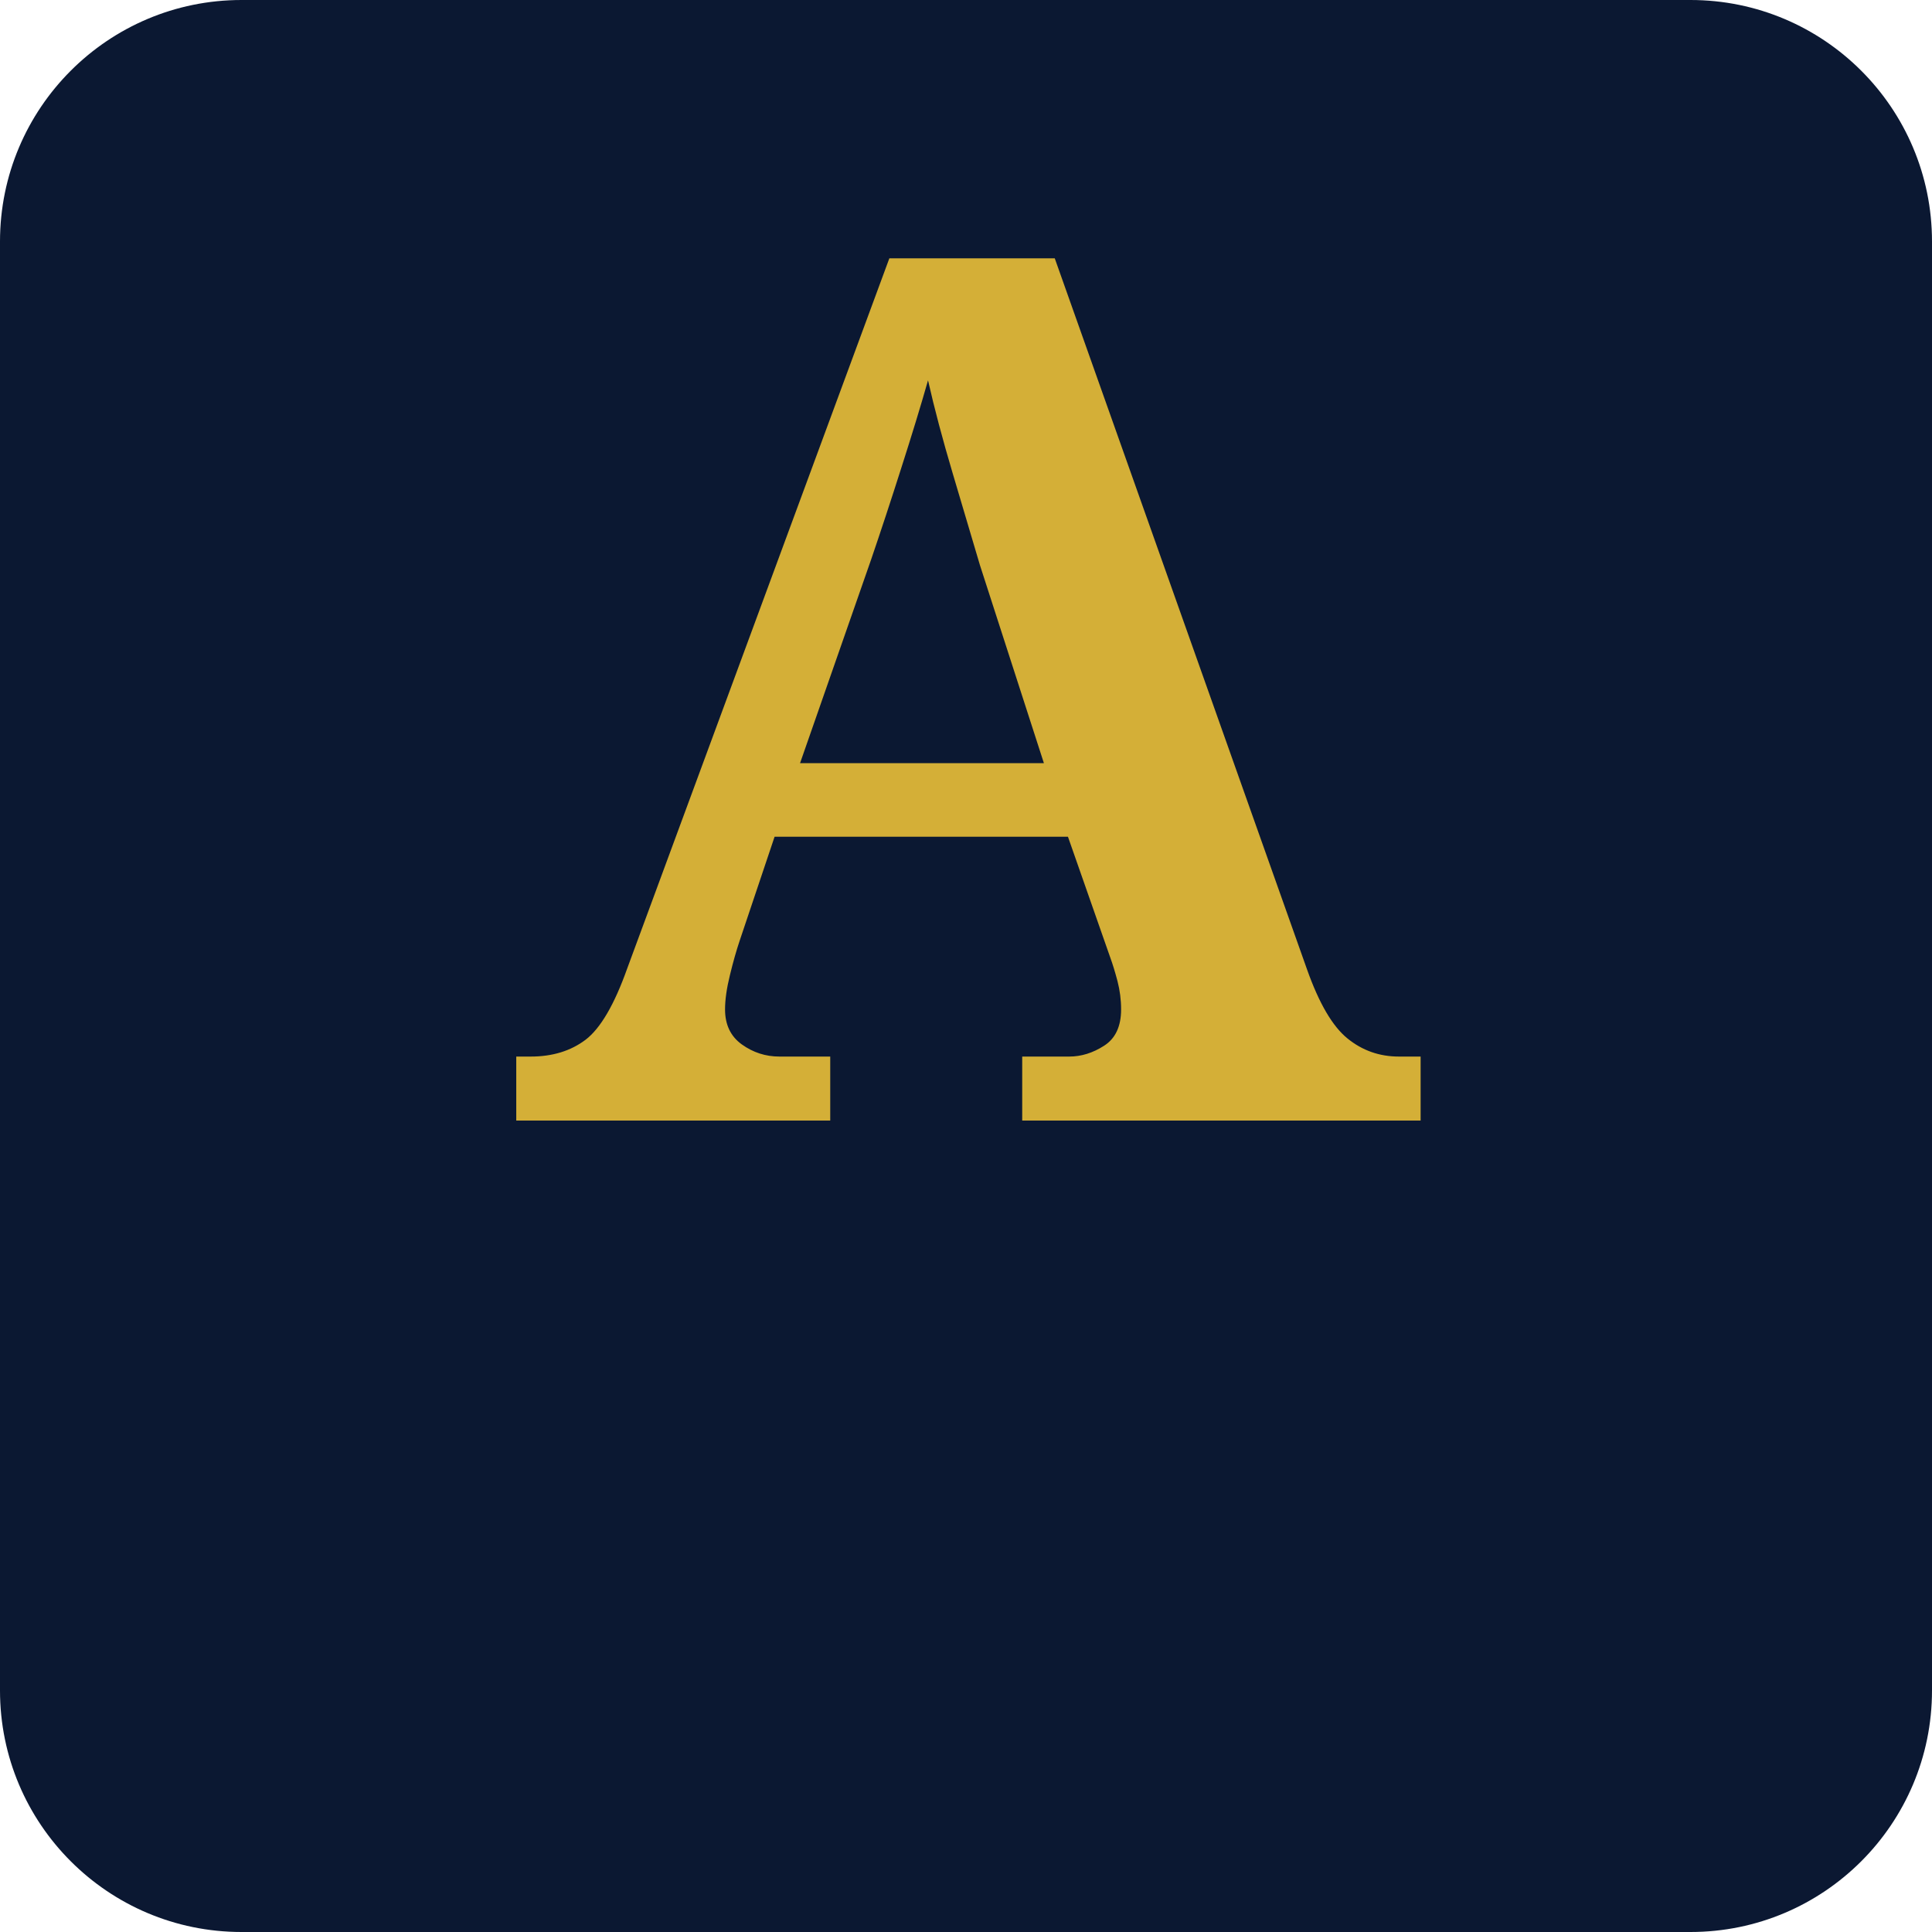
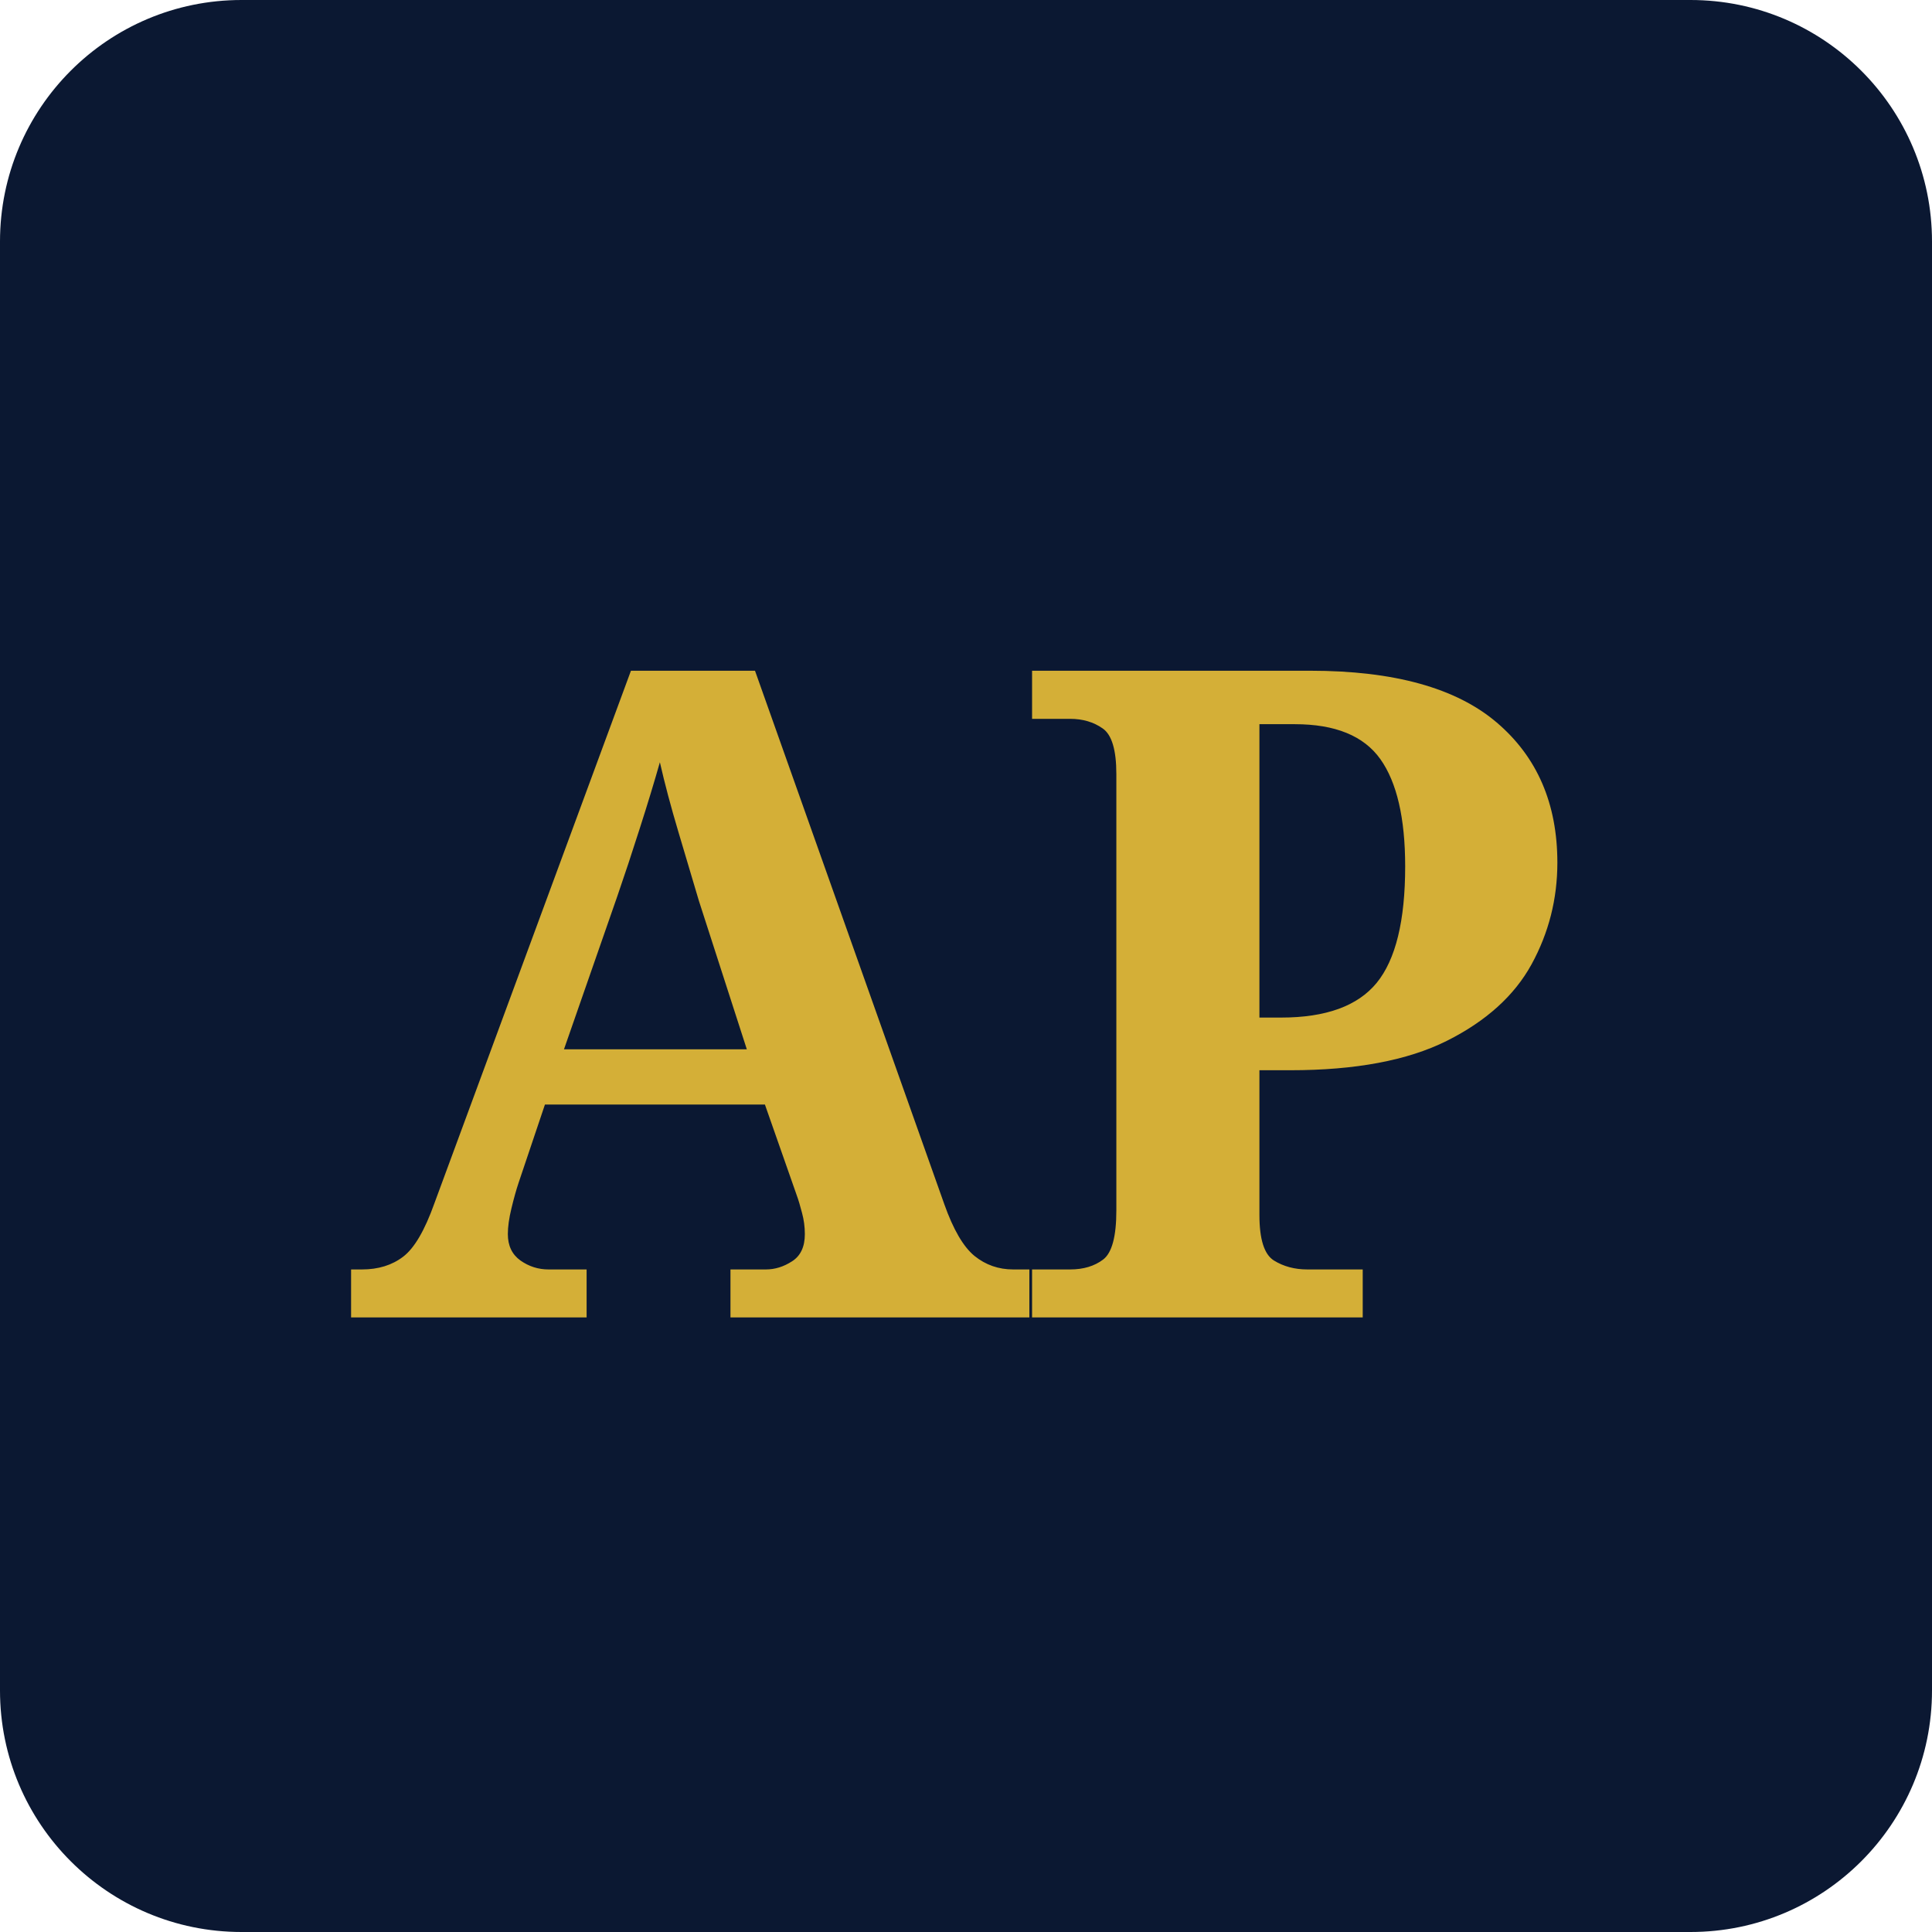
<svg xmlns="http://www.w3.org/2000/svg" viewBox="0 0 192 192">
  <rect width="192" height="192" rx="24" fill="#0B1832" />
-   <text x="50%" y="58%" text-anchor="middle" font-family="Cormorant Garamond, serif" font-size="120" font-weight="700" fill="#D4AF37">A</text>
+   <text x="96" y="96" text-anchor="middle" dominant-baseline="central" font-family="Cormorant Garamond, Garamond, serif" font-size="90" font-weight="700" fill="#D4AF37" letter-spacing="-2.25">AP</text>
</svg>
